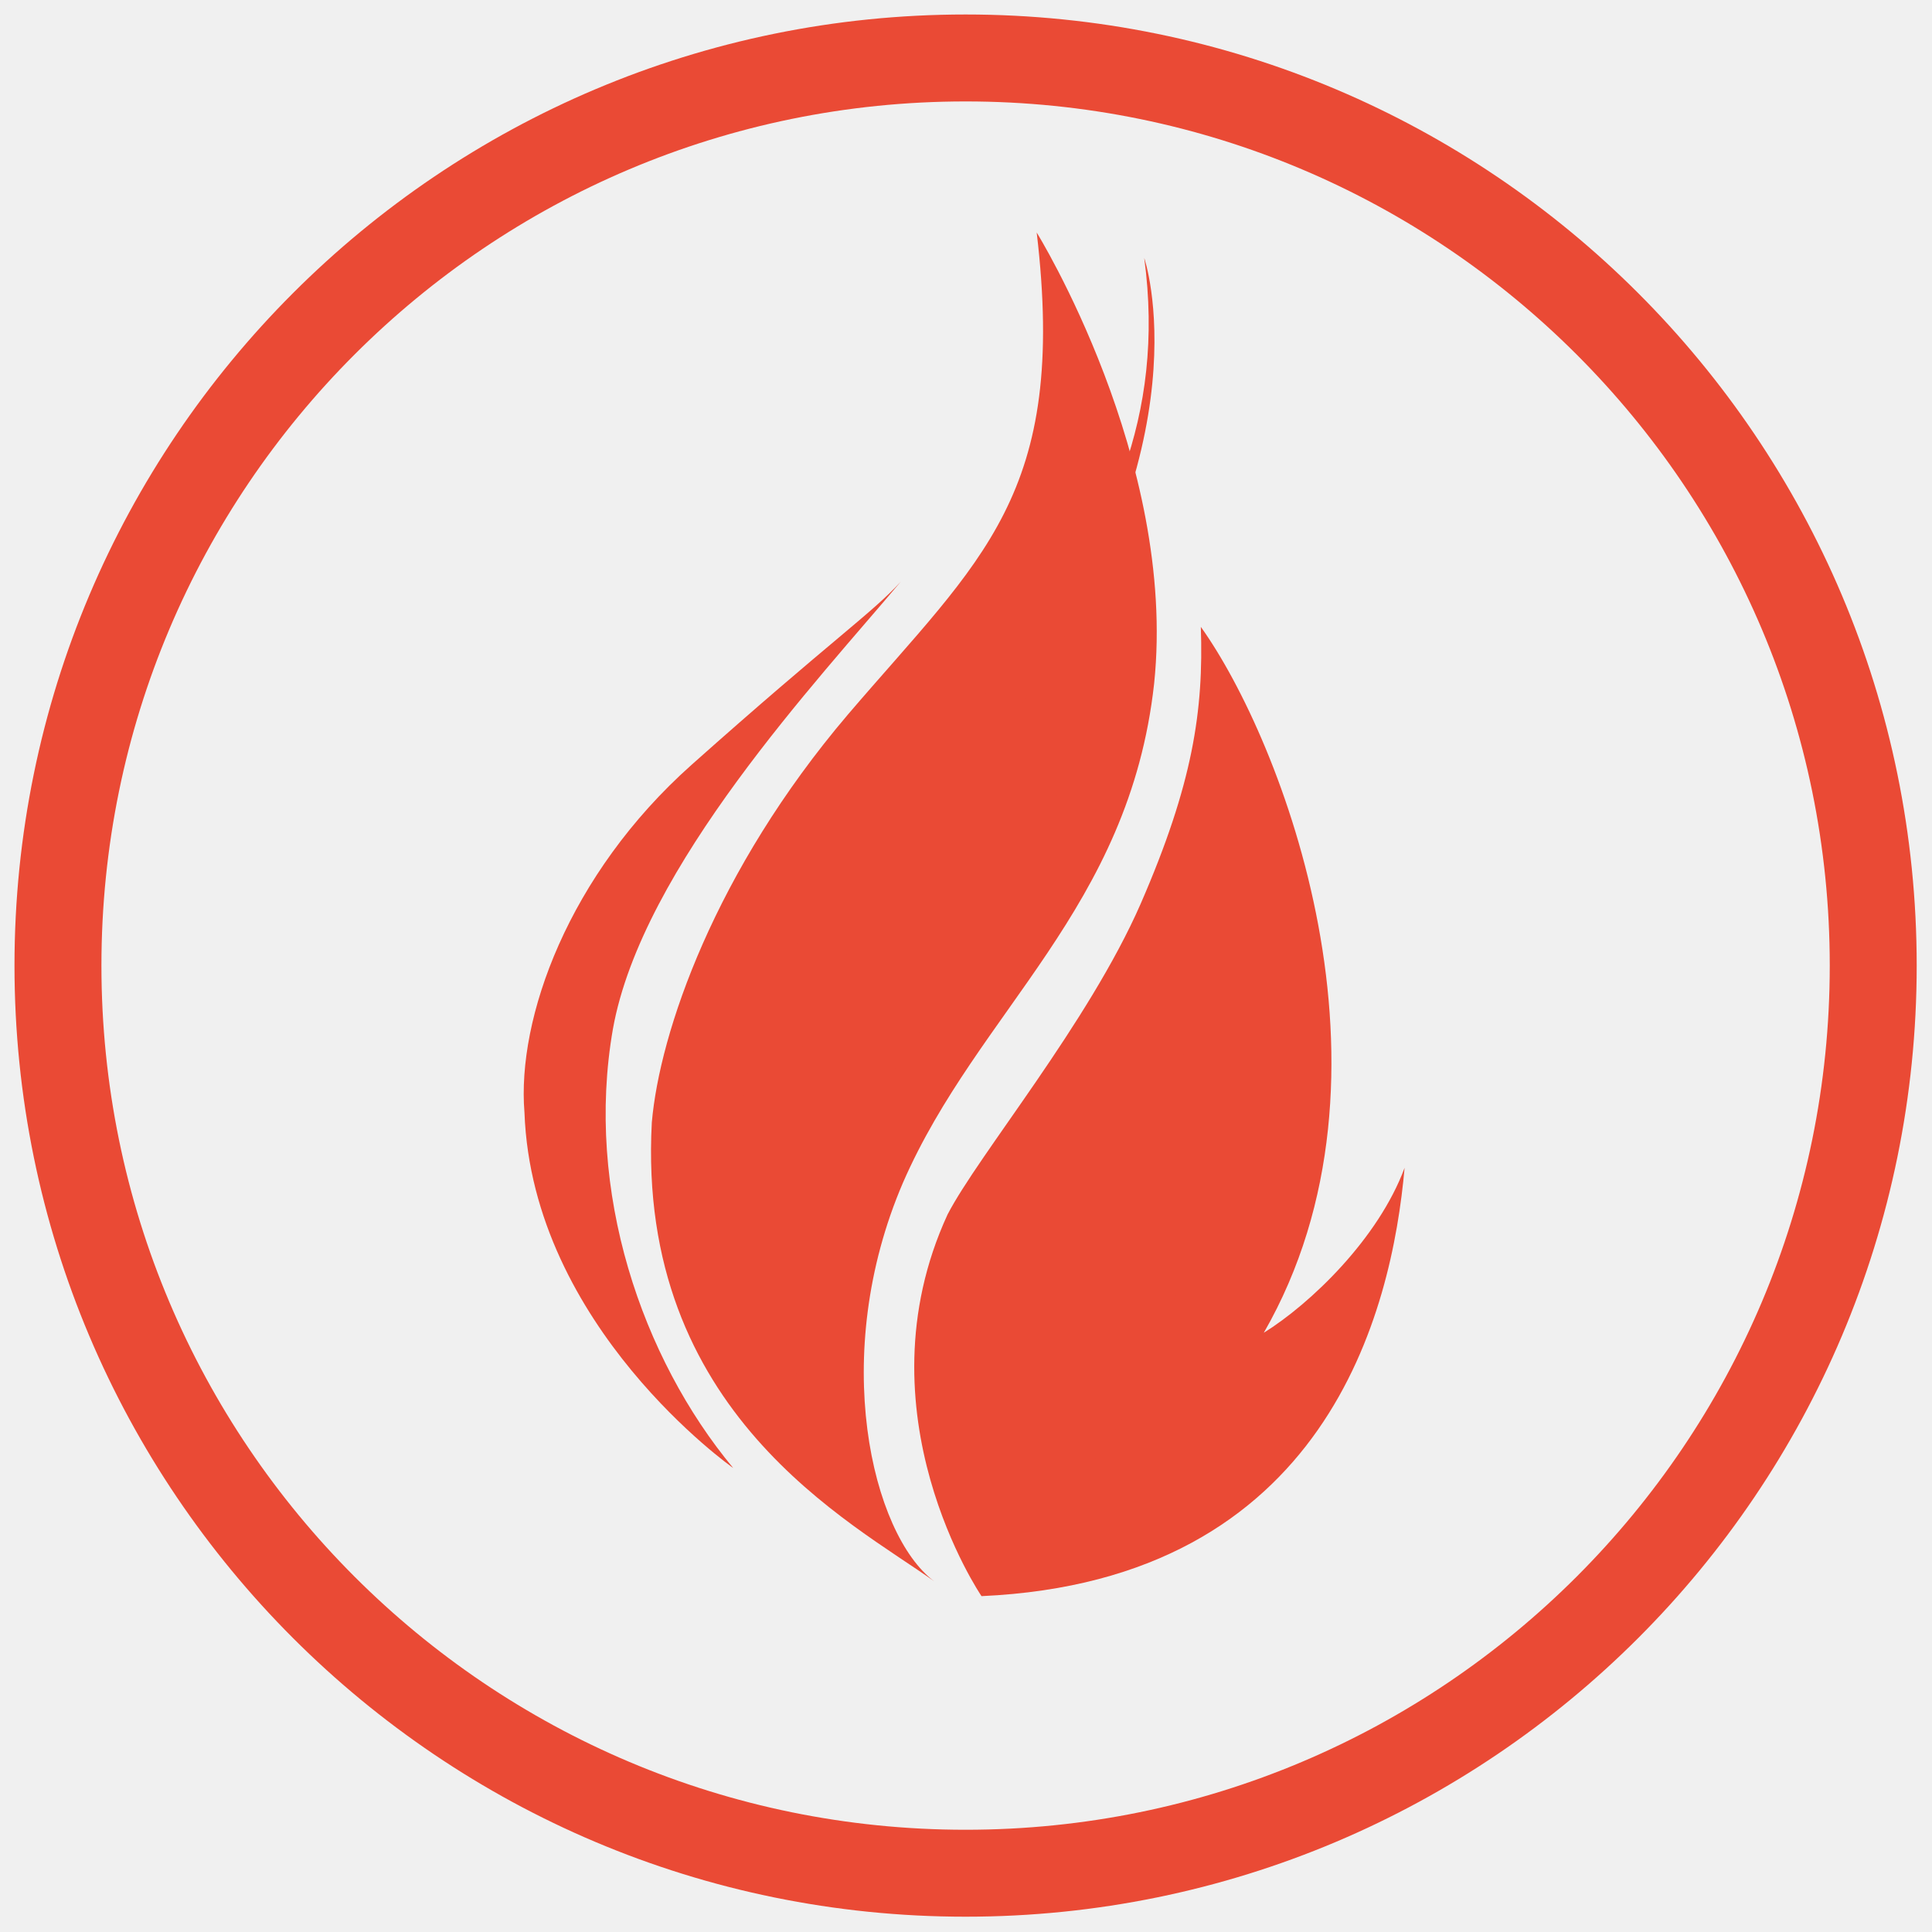
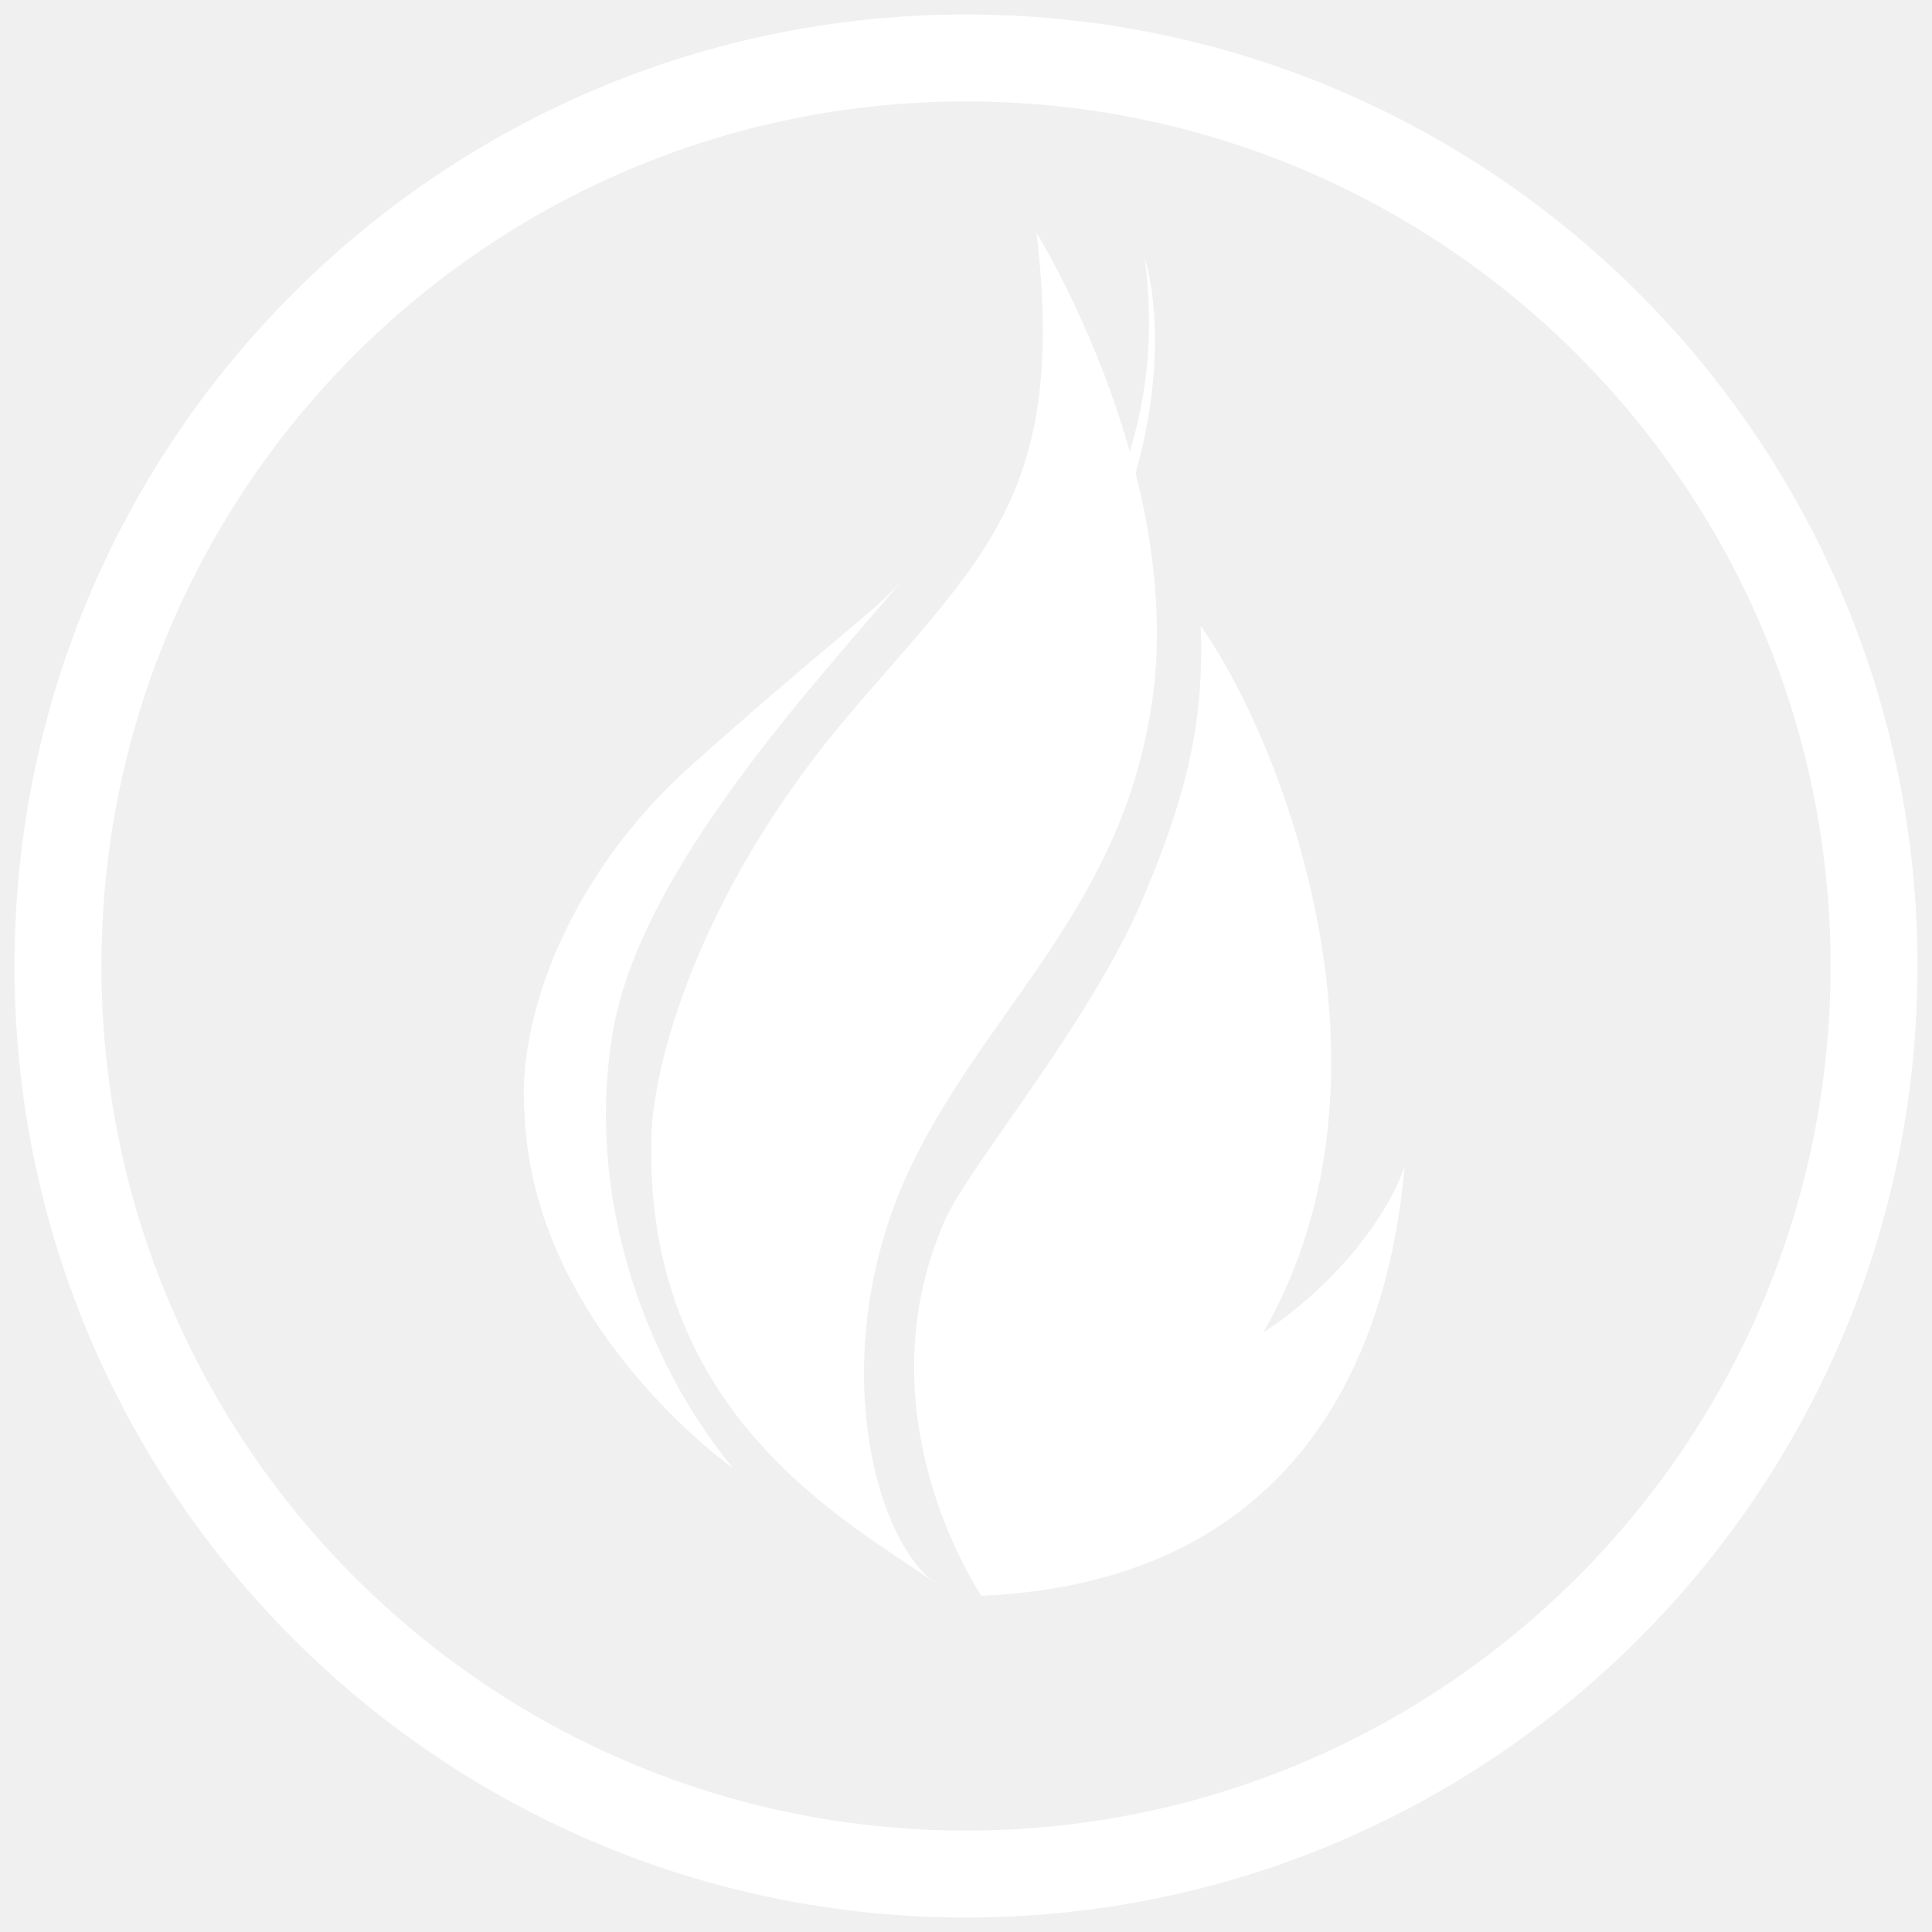
- <svg xmlns="http://www.w3.org/2000/svg" width="200px" height="200px" viewBox="0 0 200 200" version="1.1">
-   <defs />
-   <g id="Artboard-6" stroke="none" stroke-width="1" fill="none" fill-rule="evenodd">
-     <g id="Group-14" transform="translate(6, 6)">
-       <g id="Group-13">
-         <path d="M93.96,0 C145.852,0 187.916,42.068 187.916,93.956 C187.916,145.848 145.852,187.916 93.96,187.916 C42.064,187.916 0,145.848 0,93.956 C0,42.068 42.064,0 93.96,0" id="Fill-853" stroke="#EA4A35" stroke-width="9" />
-         <g id="Group-Copy" transform="translate(48, 17.67857)" fill="#EA4A35" fill-rule="nonzero">
-           <path d="M53.318,0.391 C53.318,0.391 67.893,23.918 65.476,47.078 C62.913,70.385 47.239,80.94 39.476,98.75 C31.786,116.633 36.254,135.176 42.699,140.013 C34.203,133.93 11.865,122.57 13.476,92.52 C14.282,83.212 19.994,66.501 33.763,50.303 C47.606,34.106 56.541,27.583 53.318,0.391 Z" id="Shape" />
-           <path d="M21.899,128.287 C21.899,128.287 1.099,113.701 0.293,91.494 C-0.513,81.746 4.834,66.867 17.577,55.507 C32.225,42.461 36.254,39.822 39.256,36.524 C30.834,46.565 12.451,66.061 9.448,82.845 C6.518,99.629 12.451,116.926 21.899,128.287 Z" id="Shape" />
-           <path d="M47.606,141.553 C47.606,141.553 34.642,122.57 44.09,102.048 C47.313,95.818 58.665,82.259 64.085,69.872 C69.504,57.413 70.603,49.864 70.31,41.215 C78.659,52.869 92.208,87.536 76.828,114.288 C81.662,111.283 88.693,104.54 91.403,97.211 C90.085,112.089 83.347,139.94 47.606,141.553 Z" id="Shape" />
-           <path d="M48.997,138.548 C48.997,138.548 40.721,123.743 50.096,109.011 C57.639,97.137 65.549,94.645 70.09,81.673 C70.896,95.232 70.383,113.042 58.738,128.213 C63.572,127.407 66.575,125.795 70.603,123.083 C67.893,128.873 62.766,136.129 48.997,138.548 Z" id="Shape" />
-           <path d="M35.375,131.658 C35.375,131.658 11.938,105.053 28.417,77.715 C39.769,57.926 54.417,56.753 57.639,28.096 C57.639,48.764 59.837,58.879 42.113,81.892 C30.468,96.991 27.831,117.293 35.375,131.658 Z" id="Shape" />
-           <path d="M64.451,3.03 C64.451,3.03 71.042,22.159 51.341,49.717 C36.986,69.653 8.715,99.336 38.744,135.616 C26.586,123.01 14.794,101.095 27.904,75.15 C39.916,51.476 68.918,36.231 64.451,3.03 Z" id="Shape" />
-         </g>
-       </g>
-     </g>
-   </g>
+ <svg xmlns="http://www.w3.org/2000/svg" version="1.1" id="Layer_1" x="0px" y="0px" viewBox="-205 297 200 200" style="enable-background:new -205 297 200 200;" xml:space="preserve">
+   <style type="text/css">
+ 	.st0{fill:none;stroke:#FFFFFF;stroke-width:9;}
+ 	.st1{fill:#FFFFFF;}
+ </style>
+   <path id="Fill-853" class="st0" d="M-105,303c51.9,0,94,42.1,94,94s-42.1,94-94,94s-94-42.1-94-94S-156.9,303-105,303" />
+   <path id="Shape" class="st1" d="M-97.7,321.1c0,0,14.6,23.5,12.2,46.7c-2.6,23.3-18.2,33.9-26,51.7c-7.7,17.9-3.2,36.4,3.2,41.3  c-8.5-6.1-30.8-17.4-29.2-47.5c0.8-9.3,6.5-26,20.3-42.2C-103.4,354.8-94.5,348.3-97.7,321.1z" />
+   <path id="Shape_1_" class="st1" d="M-129.1,449c0,0-20.8-14.6-21.6-36.8c-0.8-9.7,4.5-24.6,17.3-36c14.6-13,18.7-15.7,21.7-19  c-8.4,10-26.8,29.5-29.8,46.3C-144.5,420.3-138.5,437.6-129.1,449z" />
+   <path id="Shape_2_" class="st1" d="M-103.4,462.2c0,0-13-19-3.5-39.5c3.2-6.2,14.6-19.8,20-32.2c5.4-12.5,6.5-20,6.2-28.7  c8.3,11.7,21.9,46.3,6.5,73.1c4.8-3,11.9-9.7,14.6-17.1C-60.9,432.8-67.7,460.6-103.4,462.2z" />
+   <path id="Shape_3_" class="st1" d="M-102,459.2c0,0-8.3-14.8,1.1-29.5c7.5-11.9,15.5-14.4,20-27.3c0.8,13.6,0.3,31.4-11.4,46.5  c4.8-0.8,7.8-2.4,11.9-5.1C-83.1,449.6-88.2,456.8-102,459.2z" />
+   <path id="Shape_4_" class="st1" d="M-115.6,452.3c0,0-23.4-26.6-7-53.9c11.4-19.8,26-21,29.2-49.6c0,20.7,2.2,30.8-15.5,53.8  C-120.5,417.7-123.2,438-115.6,452.3z" />
+   <path id="Shape_5_" class="st1" d="M-86.5,323.7c0,0,6.6,19.1-13.1,46.7c-14.4,19.9-42.6,49.6-12.6,85.9  c-12.2-12.6-23.9-34.5-10.8-60.5C-111.1,372.2-82.1,356.9-86.5,323.7z" />
</svg>
